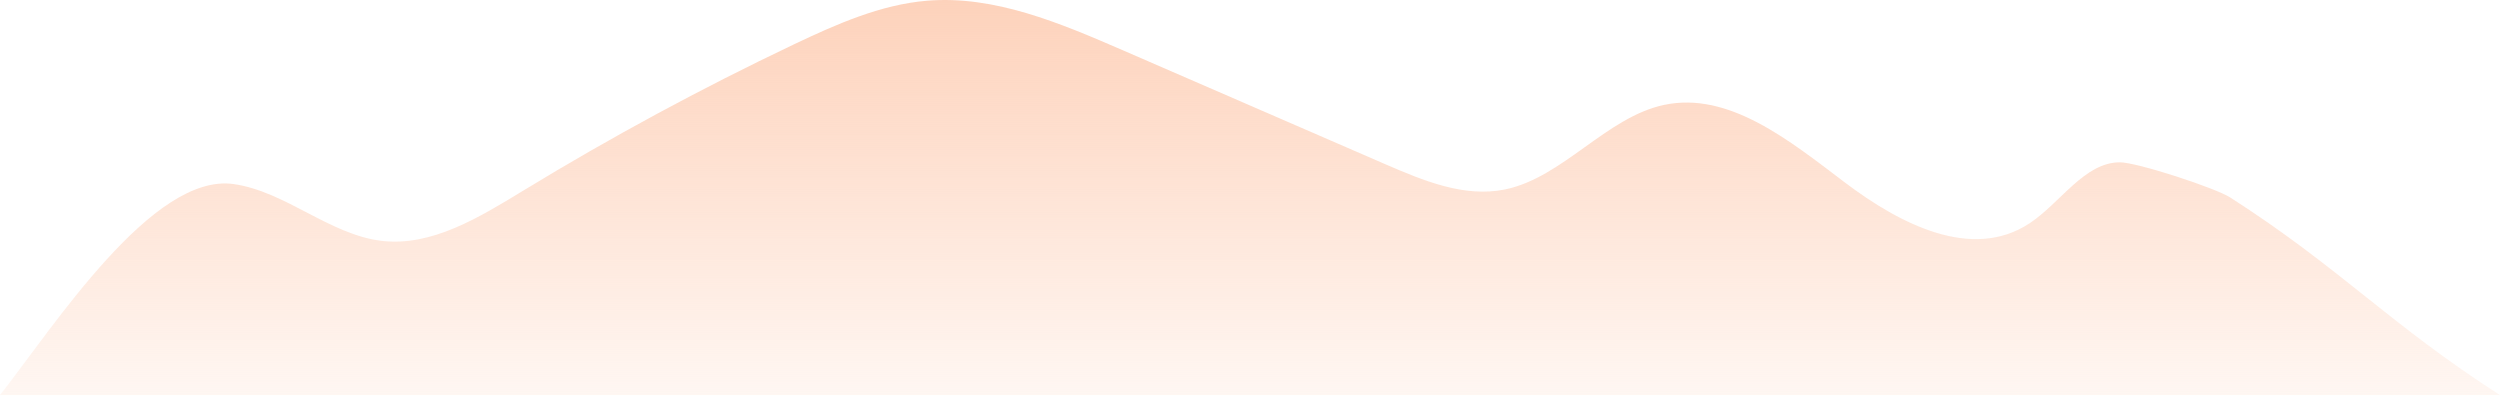
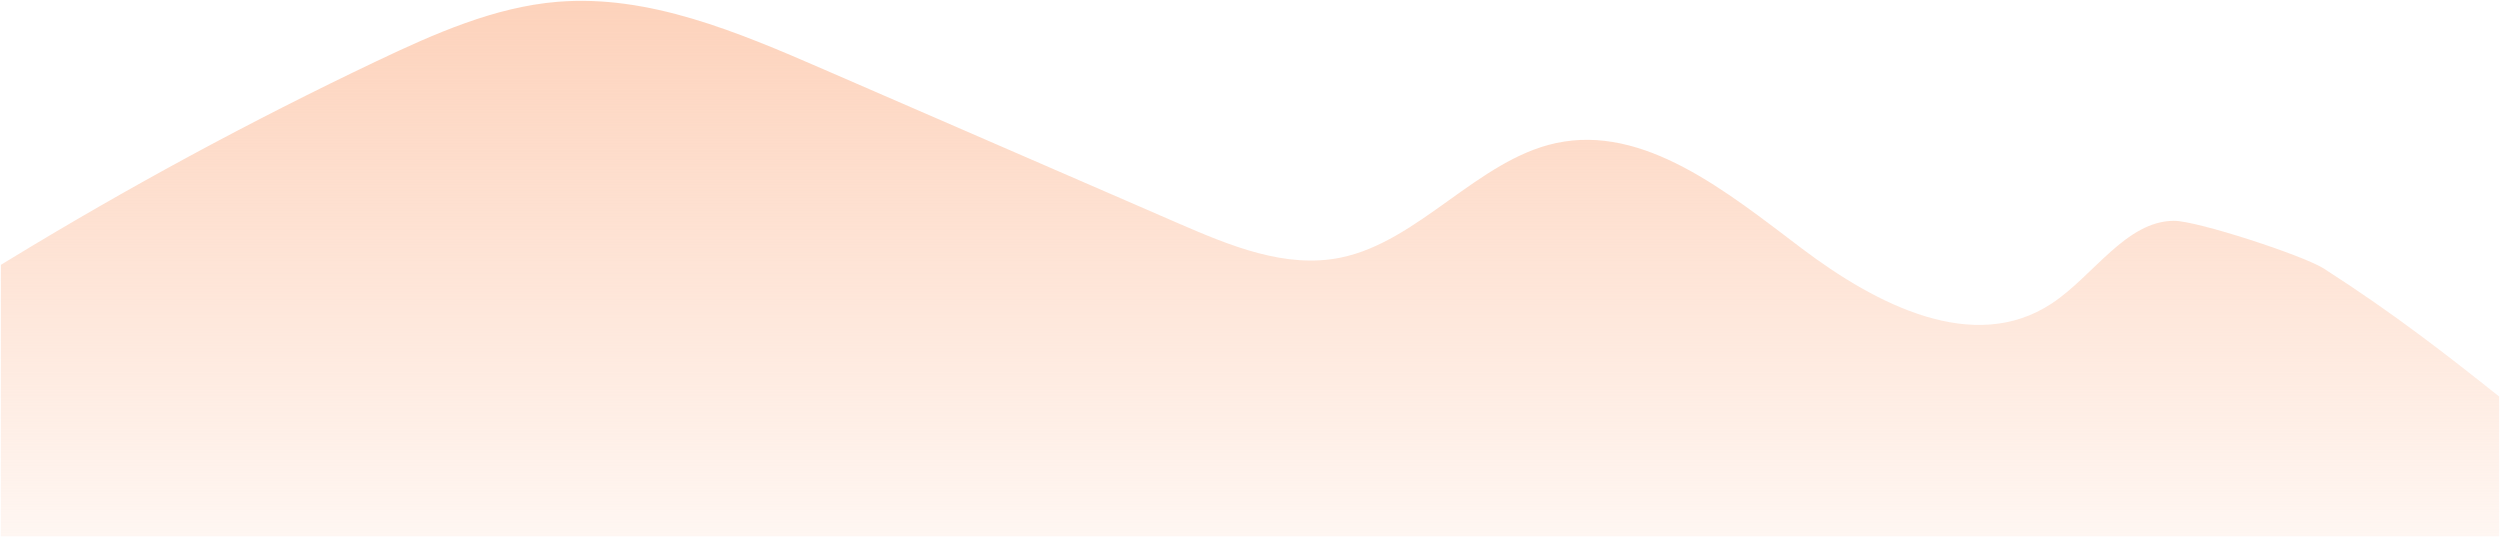
- <svg xmlns="http://www.w3.org/2000/svg" width="1951.687" height="308.435" viewBox="0 0 1951.687 308.435">
+ <svg xmlns="http://www.w3.org/2000/svg" width="1440" height="309.417" viewBox="0 0 1440 309.417">
  <defs>
    <linearGradient id="linear-gradient" x1="0.5" x2="0.5" y2="1" gradientUnits="objectBoundingBox">
      <stop offset="0" stop-color="#fdd2bb" />
      <stop offset="1" stop-color="#fdd2bb" stop-opacity="0.188" />
    </linearGradient>
  </defs>
-   <path id="波浪" d="M7.636,960.188c42.842-54.68,119.322-173.736,182.444-164.728,40.4,5.764,74.956,39.518,115.446,44.321,38.985,4.622,76.015-18.158,110.737-39.29A2326.107,2326.107,0,0,1,627.2,686.5c33.515-15.927,67.96-31.164,104.069-34.175,52.614-4.39,103.94,17.407,153.363,38.861q101.964,44.268,203.928,88.529c30.227,13.123,62.257,26.463,94.026,19.93,45.04-9.259,79.026-56.328,124.008-65.967,50.691-10.859,98.1,27.868,141.315,60.549S1547.2,855.66,1592.041,826.1c24.05-15.853,42.768-47.5,70.406-47.636,13.364-.068,74.672,20,86.371,27.507,86.484,55.521,124.02,98.7,210.5,154.219Z" transform="translate(-7.636 -651.754)" fill="url(#linear-gradient)" />
+   <path id="Intersection_1" data-name="Intersection 1" d="M403.142,387.435V231.074q2.753-1.671,5.485-3.336A2325.932,2325.932,0,0,1,619.56,113.744c33.515-15.927,67.96-31.164,104.07-34.176,52.614-4.389,103.94,17.407,153.363,38.862Q978.955,162.7,1080.92,206.96c30.227,13.122,62.258,26.463,94.026,19.93,45.041-9.259,79.026-56.328,124.008-65.966,50.691-10.859,98.1,27.868,141.315,60.548s99.292,61.435,144.136,31.874c24.05-15.853,42.768-47.5,70.406-47.637,13.363-.068,74.672,20,86.371,27.508,41.247,26.48,71.359,50.151,100.958,73.693v80.526Z" transform="translate(-402.642 -78.518)" stroke="rgba(0,0,0,0)" stroke-miterlimit="10" stroke-width="1" fill="url(#linear-gradient)" />
</svg>
